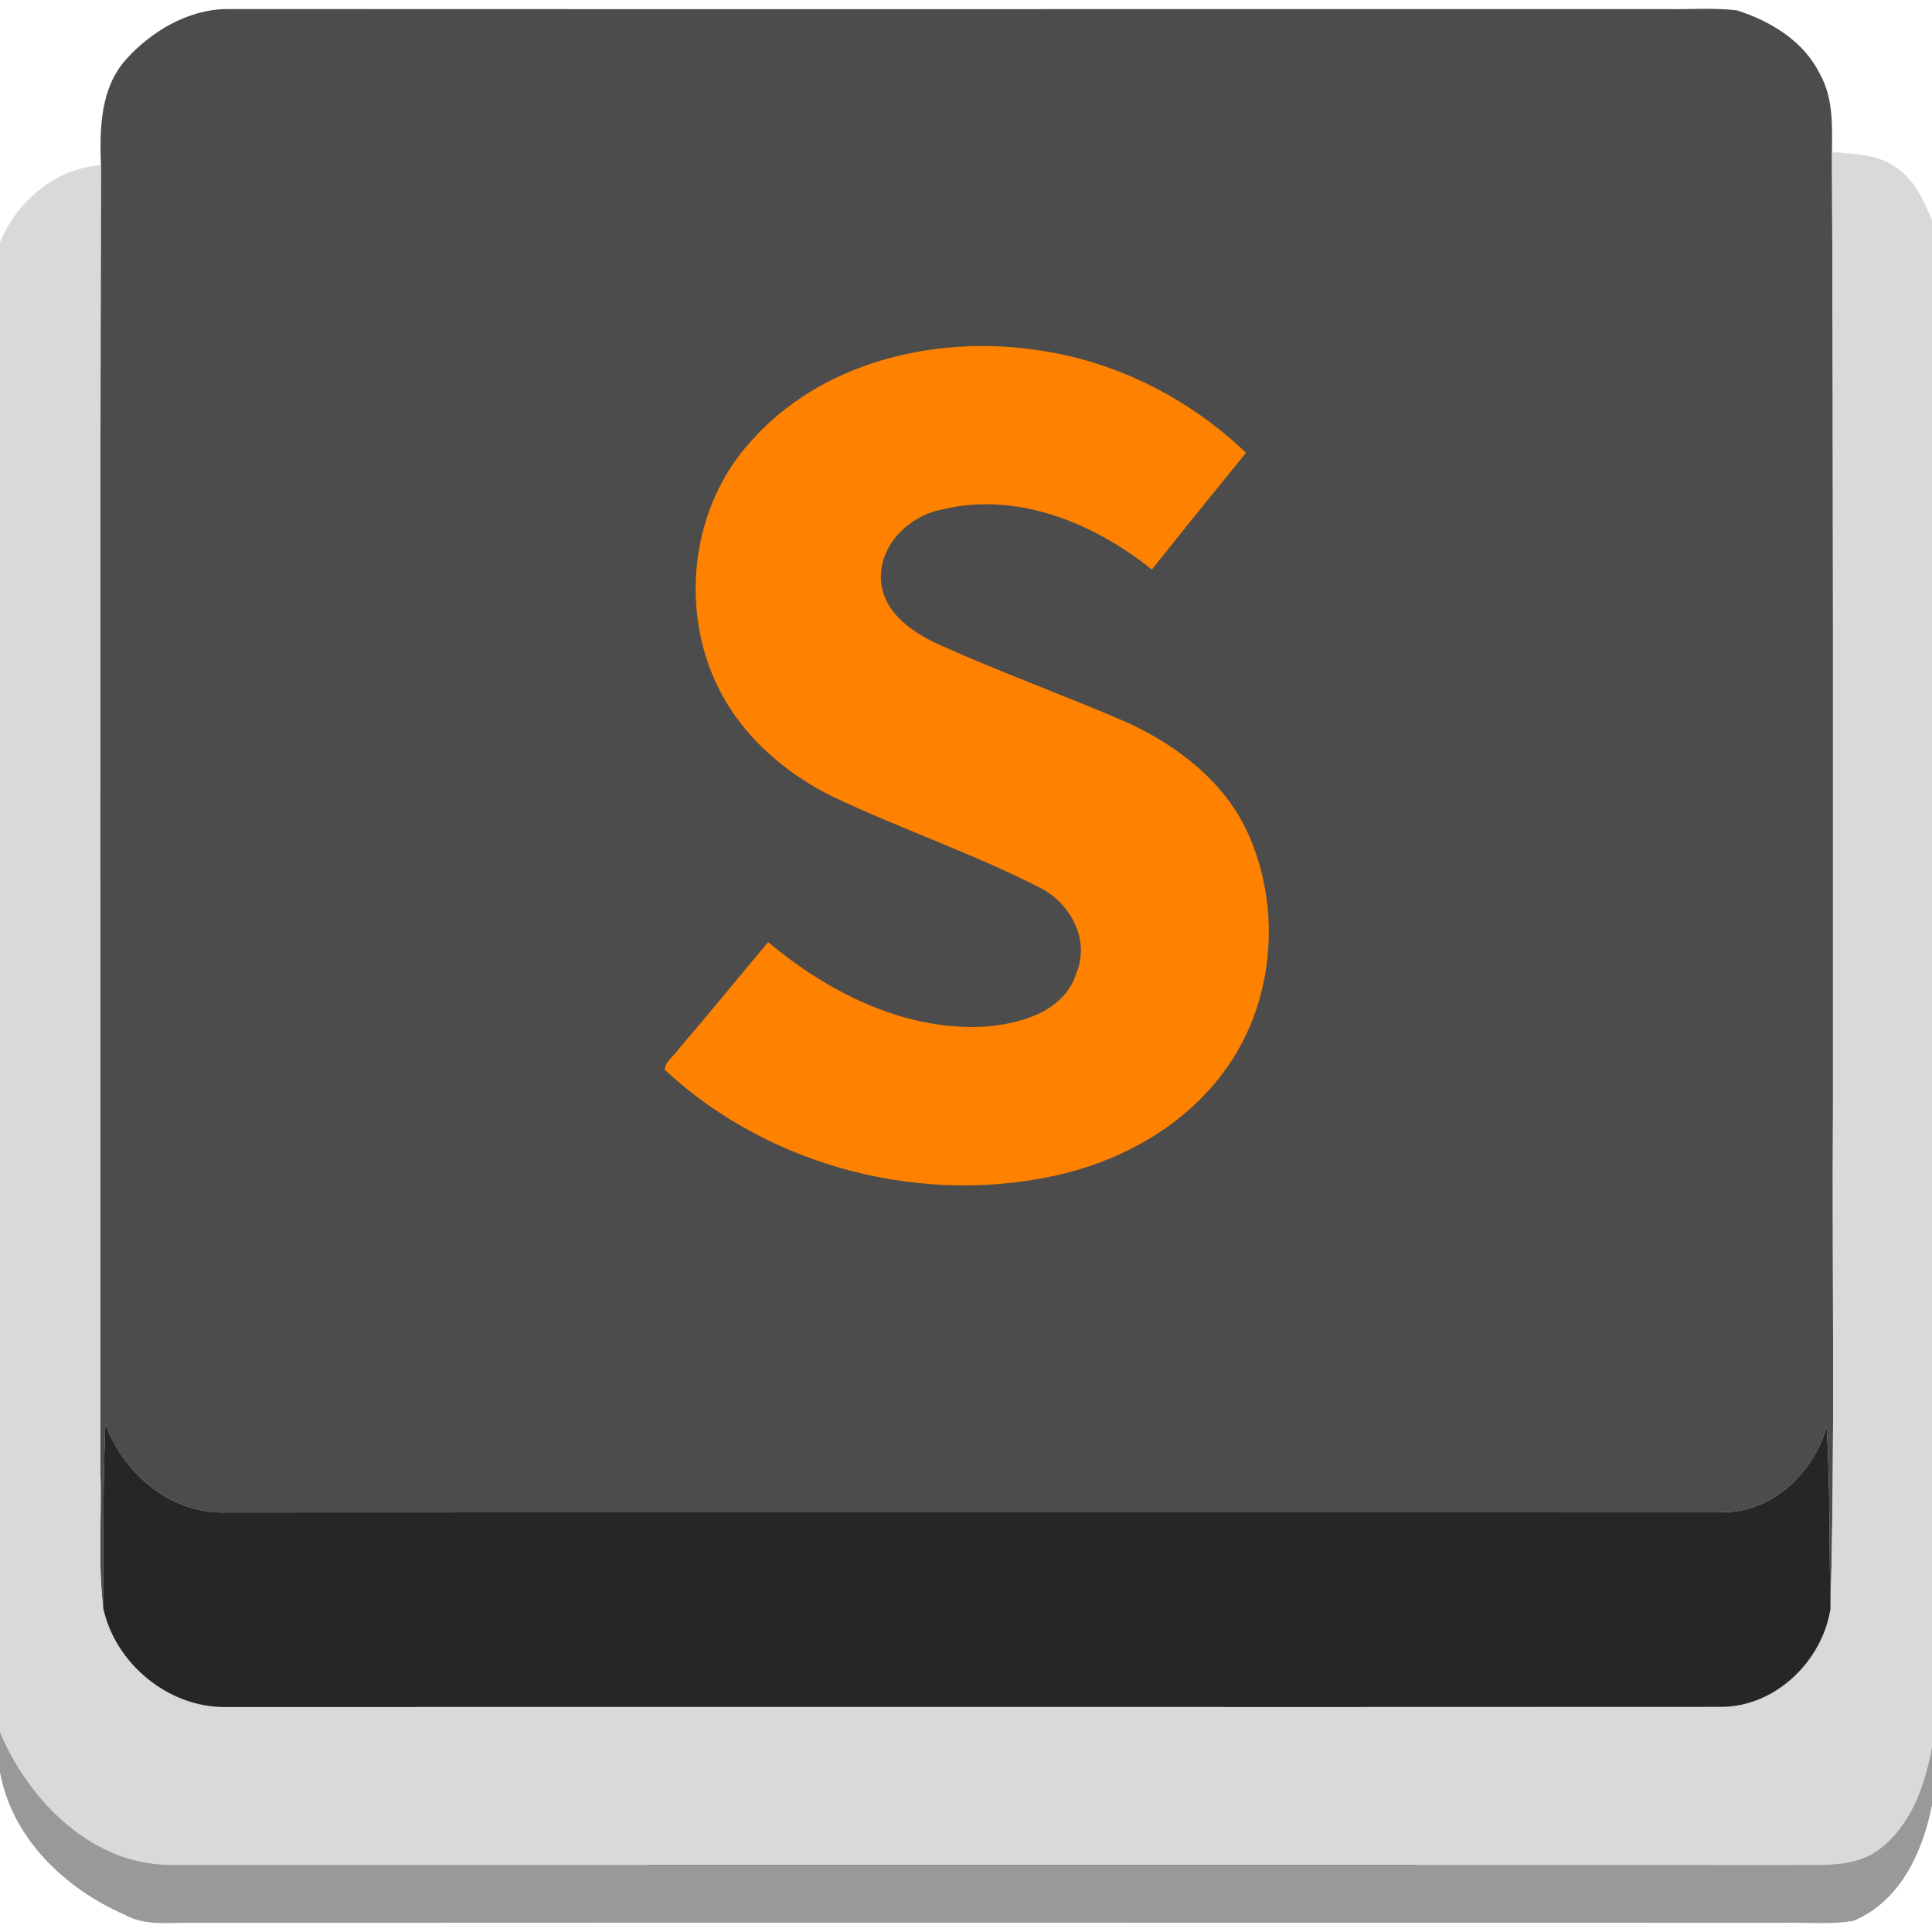
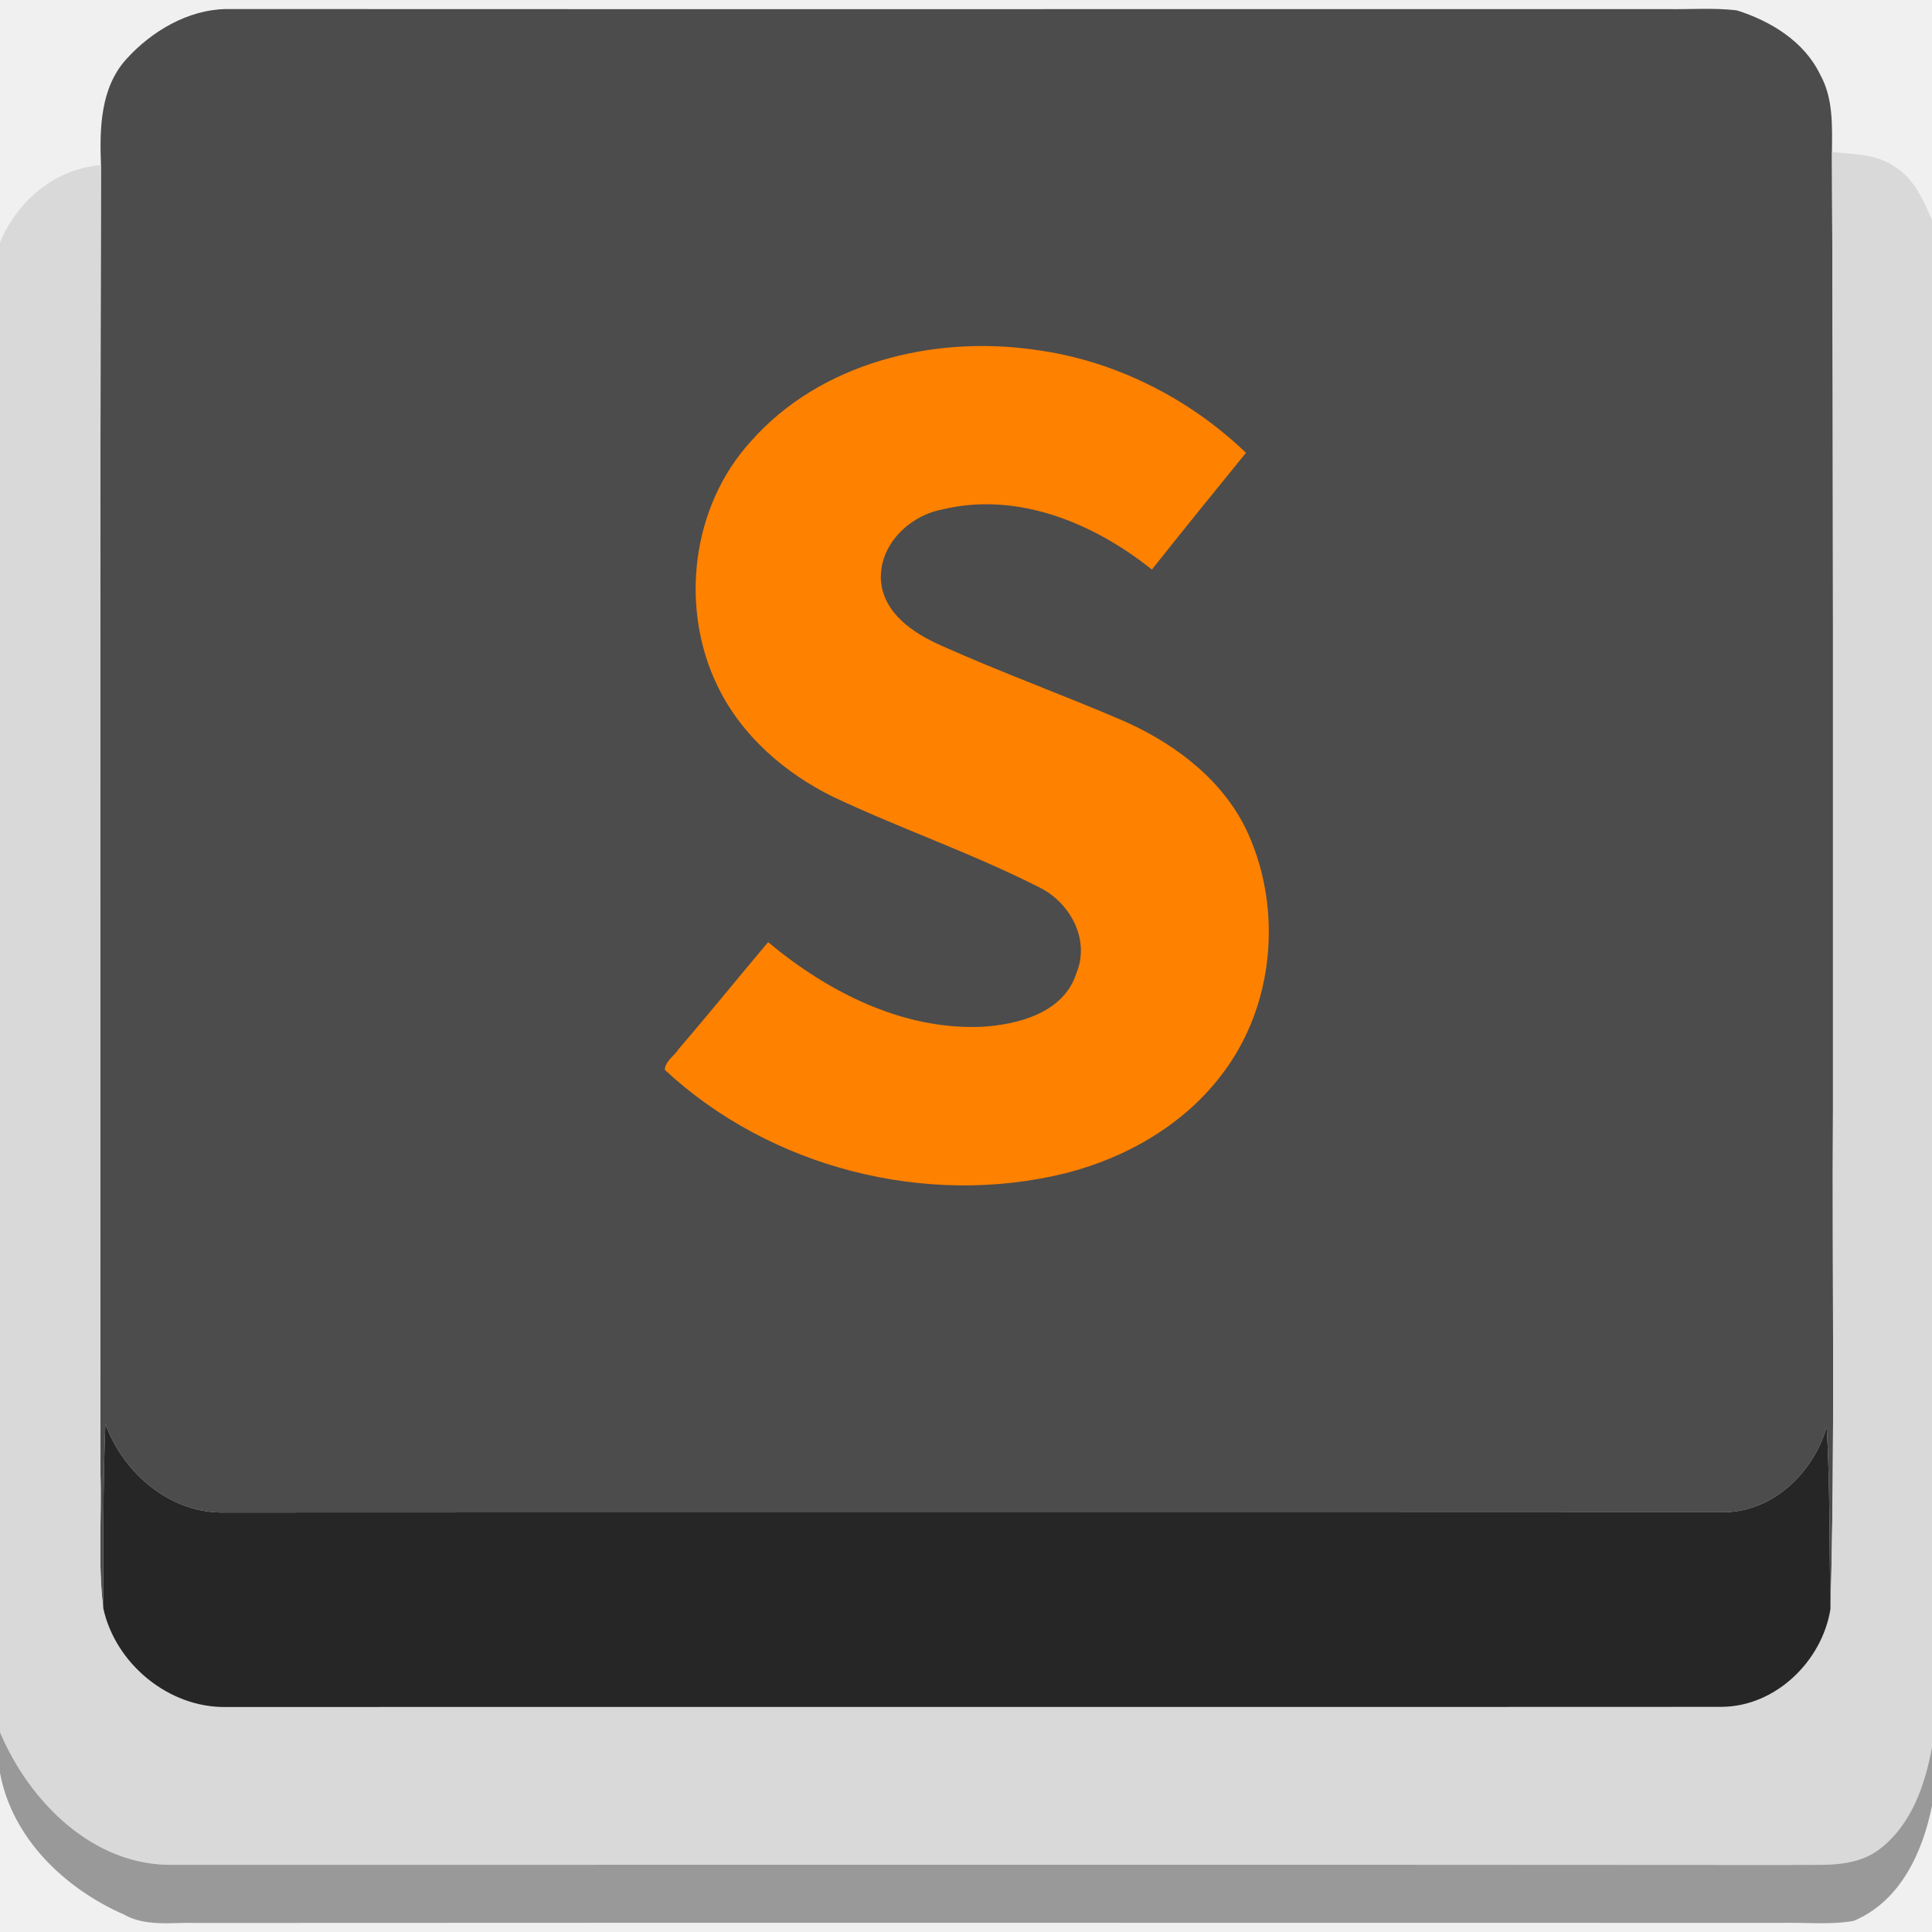
- <svg xmlns="http://www.w3.org/2000/svg" width="256pt" height="256pt" viewBox="0 0 256 256" version="1.1">
-   <path fill="#ffffff" d=" M 0.00 0.00 L 256.00 0.00 L 256.00 29.19 C 254.88 26.51 253.60 23.62 251.00 22.05 C 248.58 20.39 245.54 20.42 242.74 20.15 C 242.77 16.69 242.93 13.01 241.18 9.88 C 239.07 5.49 234.63 2.79 230.13 1.37 C 227.11 1.02 224.07 1.25 221.04 1.21 C 157.34 1.20 93.65 1.23 29.95 1.20 C 24.91 1.28 20.09 4.14 16.76 7.81 C 13.29 11.63 13.19 17.03 13.38 21.89 C 7.34 22.32 2.23 26.65 0.00 32.15 L 0.00 0.00 Z" />
-   <path fill="#4c4c4c" d=" M 16.76 7.81 C 20.09 4.14 24.91 1.28 29.95 1.20 C 93.65 1.23 157.34 1.20 221.04 1.21 C 224.07 1.25 227.11 1.02 230.13 1.37 C 234.63 2.79 239.07 5.49 241.18 9.88 C 242.93 13.01 242.77 16.69 242.74 20.15 C 242.94 62.43 242.87 104.71 242.88 146.99 C 242.75 169.06 243.17 191.14 242.55 213.19 C 242.38 205.15 242.51 197.11 242.05 189.08 C 240.25 195.26 234.74 200.52 228.03 200.38 C 162.03 200.42 96.02 200.37 30.02 200.41 C 22.72 200.68 16.40 195.33 13.96 188.69 C 13.65 196.82 13.67 204.96 13.68 213.09 C 12.95 207.09 13.50 201.03 13.30 195.01 C 13.30 137.30 13.23 79.59 13.38 21.89 C 13.19 17.03 13.29 11.63 16.76 7.81 Z" />
-   <path fill="#d9d9d9" d=" M 242.74 20.15 C 245.54 20.42 248.58 20.39 251.00 22.05 C 253.60 23.62 254.88 26.51 256.00 29.19 L 256.00 231.50 C 255.08 236.54 253.24 241.88 248.98 245.07 C 245.55 247.65 241.00 247.00 236.99 247.12 C 165.65 247.06 94.31 247.11 22.97 247.10 C 12.36 247.30 3.89 238.74 0.00 229.53 L 0.00 32.15 C 2.23 26.65 7.34 22.32 13.38 21.89 C 13.23 79.59 13.30 137.30 13.30 195.01 C 13.50 201.03 12.95 207.09 13.68 213.09 C 15.28 220.46 22.35 226.31 29.94 226.19 C 96.01 226.16 162.08 226.21 228.15 226.17 C 235.30 226.11 241.45 220.10 242.55 213.19 C 243.17 191.14 242.75 169.06 242.88 146.99 C 242.87 104.71 242.94 62.43 242.74 20.15 Z" />
-   <path fill="#ff8100" d=" M 99.48 58.50 C 108.68 48.05 123.66 44.42 137.08 46.34 C 147.58 47.72 157.48 52.69 165.10 60.00 C 160.91 65.14 156.75 70.28 152.63 75.47 C 144.95 69.31 134.81 65.10 124.88 67.50 C 120.41 68.34 116.36 72.31 116.74 77.08 C 117.17 81.34 121.05 83.90 124.62 85.50 C 132.74 89.15 141.13 92.16 149.30 95.71 C 156.05 98.78 162.37 103.66 165.44 110.59 C 169.92 120.68 168.78 133.20 162.12 142.08 C 157.07 148.93 149.33 153.39 141.18 155.46 C 122.68 160.02 102.04 154.74 88.09 141.76 C 88.12 140.61 89.38 139.89 89.95 138.97 C 93.96 134.31 97.82 129.53 101.78 124.84 C 109.64 131.40 119.52 136.47 129.99 136.06 C 134.88 135.79 140.98 134.21 142.63 128.94 C 144.50 124.45 141.73 119.47 137.57 117.51 C 128.74 113.03 119.33 109.81 110.38 105.58 C 103.96 102.42 98.24 97.45 95.09 90.93 C 90.02 80.53 91.62 67.11 99.48 58.50 Z" />
-   <path fill="#262626" d=" M 228.03 200.38 C 234.74 200.52 240.25 195.26 242.05 189.08 C 242.51 197.11 242.38 205.15 242.55 213.19 C 241.45 220.10 235.30 226.11 228.15 226.17 C 162.08 226.21 96.01 226.16 29.94 226.19 C 22.35 226.31 15.28 220.46 13.68 213.09 C 13.67 204.96 13.65 196.82 13.96 188.69 C 16.40 195.33 22.72 200.68 30.02 200.41 C 96.02 200.37 162.03 200.42 228.03 200.38 Z" />
-   <path fill="#999999" d=" M 0.00 229.53 C 3.89 238.74 12.36 247.30 22.97 247.10 C 94.31 247.11 165.65 247.06 236.99 247.12 C 241.00 247.00 245.55 247.65 248.98 245.07 C 253.24 241.88 255.08 236.54 256.00 231.50 L 256.00 239.27 C 254.76 245.46 251.79 251.95 245.61 254.53 C 242.45 255.08 239.21 254.71 236.03 254.79 C 166.01 254.79 96.00 254.76 26.00 254.80 C 22.79 254.70 19.31 255.34 16.39 253.67 C 8.57 250.23 1.59 243.57 0.00 234.90 L 0.00 229.53 Z" />
-   <path fill="#ffffff" d=" M 0.00 234.90 C 1.59 243.57 8.57 250.23 16.39 253.67 C 19.31 255.34 22.79 254.70 26.00 254.80 C 96.00 254.76 166.01 254.79 236.03 254.79 C 239.21 254.71 242.45 255.08 245.61 254.53 C 251.79 251.95 254.76 245.46 256.00 239.27 L 256.00 256.00 L 0.00 256.00 L 0.00 234.90 Z" />
+ <svg xmlns="http://www.w3.org/2000/svg" version="1.1" id="Layer_1" x="0px" y="0px" width="256px" height="256px" viewBox="0 0 256 256" enable-background="new 0 0 256 256" xml:space="preserve">
+   <path fill="#4C4C4C" d="M16.76,7.81c3.33-3.67,8.15-6.53,13.19-6.61c63.7,0.03,127.39,0,191.09,0.01c3.03,0.04,6.069-0.19,9.09,0.16  c4.5,1.42,8.94,4.12,11.05,8.51c1.75,3.13,1.59,6.81,1.561,10.27c0.199,42.28,0.13,84.56,0.14,126.84  c-0.13,22.07,0.29,44.15-0.33,66.199c-0.17-8.039-0.04-16.08-0.5-24.109c-1.8,6.18-7.31,11.439-14.021,11.3  c-66,0.04-132.009-0.01-198.009,0.03c-7.3,0.27-13.62-5.08-16.06-11.721c-0.31,8.131-0.29,16.271-0.28,24.4  c-0.73-6-0.18-12.06-0.38-18.08c0-57.71-0.07-115.42,0.08-173.12C13.19,17.03,13.29,11.63,16.76,7.81z" />
+   <path fill="#D9D9D9" d="M242.74,20.15c2.8,0.27,5.84,0.24,8.26,1.9c2.6,1.57,3.88,4.46,5,7.14V231.5  c-0.92,5.04-2.76,10.38-7.02,13.57c-3.431,2.58-7.98,1.93-11.99,2.05c-71.34-0.06-142.68-0.011-214.02-0.021  C12.36,247.3,3.89,238.74,0,229.53V32.15c2.23-5.5,7.34-9.83,13.38-10.26c-0.15,57.7-0.08,115.41-0.08,173.12  c0.2,6.021-0.35,12.08,0.38,18.08c1.6,7.37,8.67,13.221,16.26,13.1c66.07-0.029,132.14,0.021,198.21-0.02  c7.149-0.061,13.3-6.07,14.399-12.98c0.62-22.049,0.2-44.129,0.33-66.199C242.87,104.71,242.939,62.43,242.74,20.15z" />
+   <path fill="#FF8100" d="M99.48,58.5c9.2-10.45,24.18-14.08,37.6-12.16c10.5,1.38,20.4,6.35,28.02,13.66  c-4.189,5.14-8.35,10.28-12.47,15.47c-7.68-6.16-17.819-10.37-27.75-7.97c-4.47,0.84-8.52,4.81-8.14,9.58  c0.43,4.26,4.31,6.82,7.88,8.42c8.12,3.65,16.51,6.66,24.68,10.21c6.75,3.07,13.07,7.95,16.14,14.88  c4.48,10.09,3.34,22.61-3.319,31.49c-5.05,6.85-12.79,11.311-20.94,13.38c-18.5,4.56-39.14-0.72-53.09-13.7  c0.03-1.15,1.29-1.869,1.86-2.79c4.01-4.659,7.87-9.439,11.83-14.13c7.86,6.561,17.74,11.63,28.21,11.221  c4.89-0.271,10.99-1.851,12.64-7.121c1.87-4.489-0.899-9.47-5.06-11.43c-8.83-4.479-18.24-7.7-27.19-11.93  c-6.42-3.16-12.14-8.13-15.29-14.65C90.02,80.53,91.62,67.11,99.48,58.5z" />
+   <path fill="#262626" d="M228.029,200.38c6.711,0.14,12.221-5.12,14.021-11.3c0.46,8.029,0.33,16.07,0.5,24.109  c-1.1,6.91-7.25,12.92-14.399,12.98c-66.07,0.04-132.141-0.01-198.21,0.02c-7.59,0.121-14.66-5.729-16.26-13.1  c-0.01-8.13-0.03-16.27,0.28-24.4c2.44,6.641,8.76,11.99,16.06,11.721C96.02,200.37,162.029,200.42,228.029,200.38z" />
+   <path fill="#999999" d="M0,229.53c3.89,9.21,12.36,17.77,22.97,17.569c71.34,0.01,142.68-0.039,214.02,0.021  c4.01-0.12,8.56,0.53,11.99-2.05c4.26-3.19,6.1-8.53,7.02-13.57v7.77c-1.24,6.19-4.21,12.681-10.391,15.261  c-3.159,0.55-6.399,0.18-9.58,0.26C166.01,254.79,96,254.76,26,254.8c-3.21-0.1-6.69,0.54-9.61-1.13  C8.57,250.23,1.59,243.57,0,234.9V229.53z" />
</svg>
